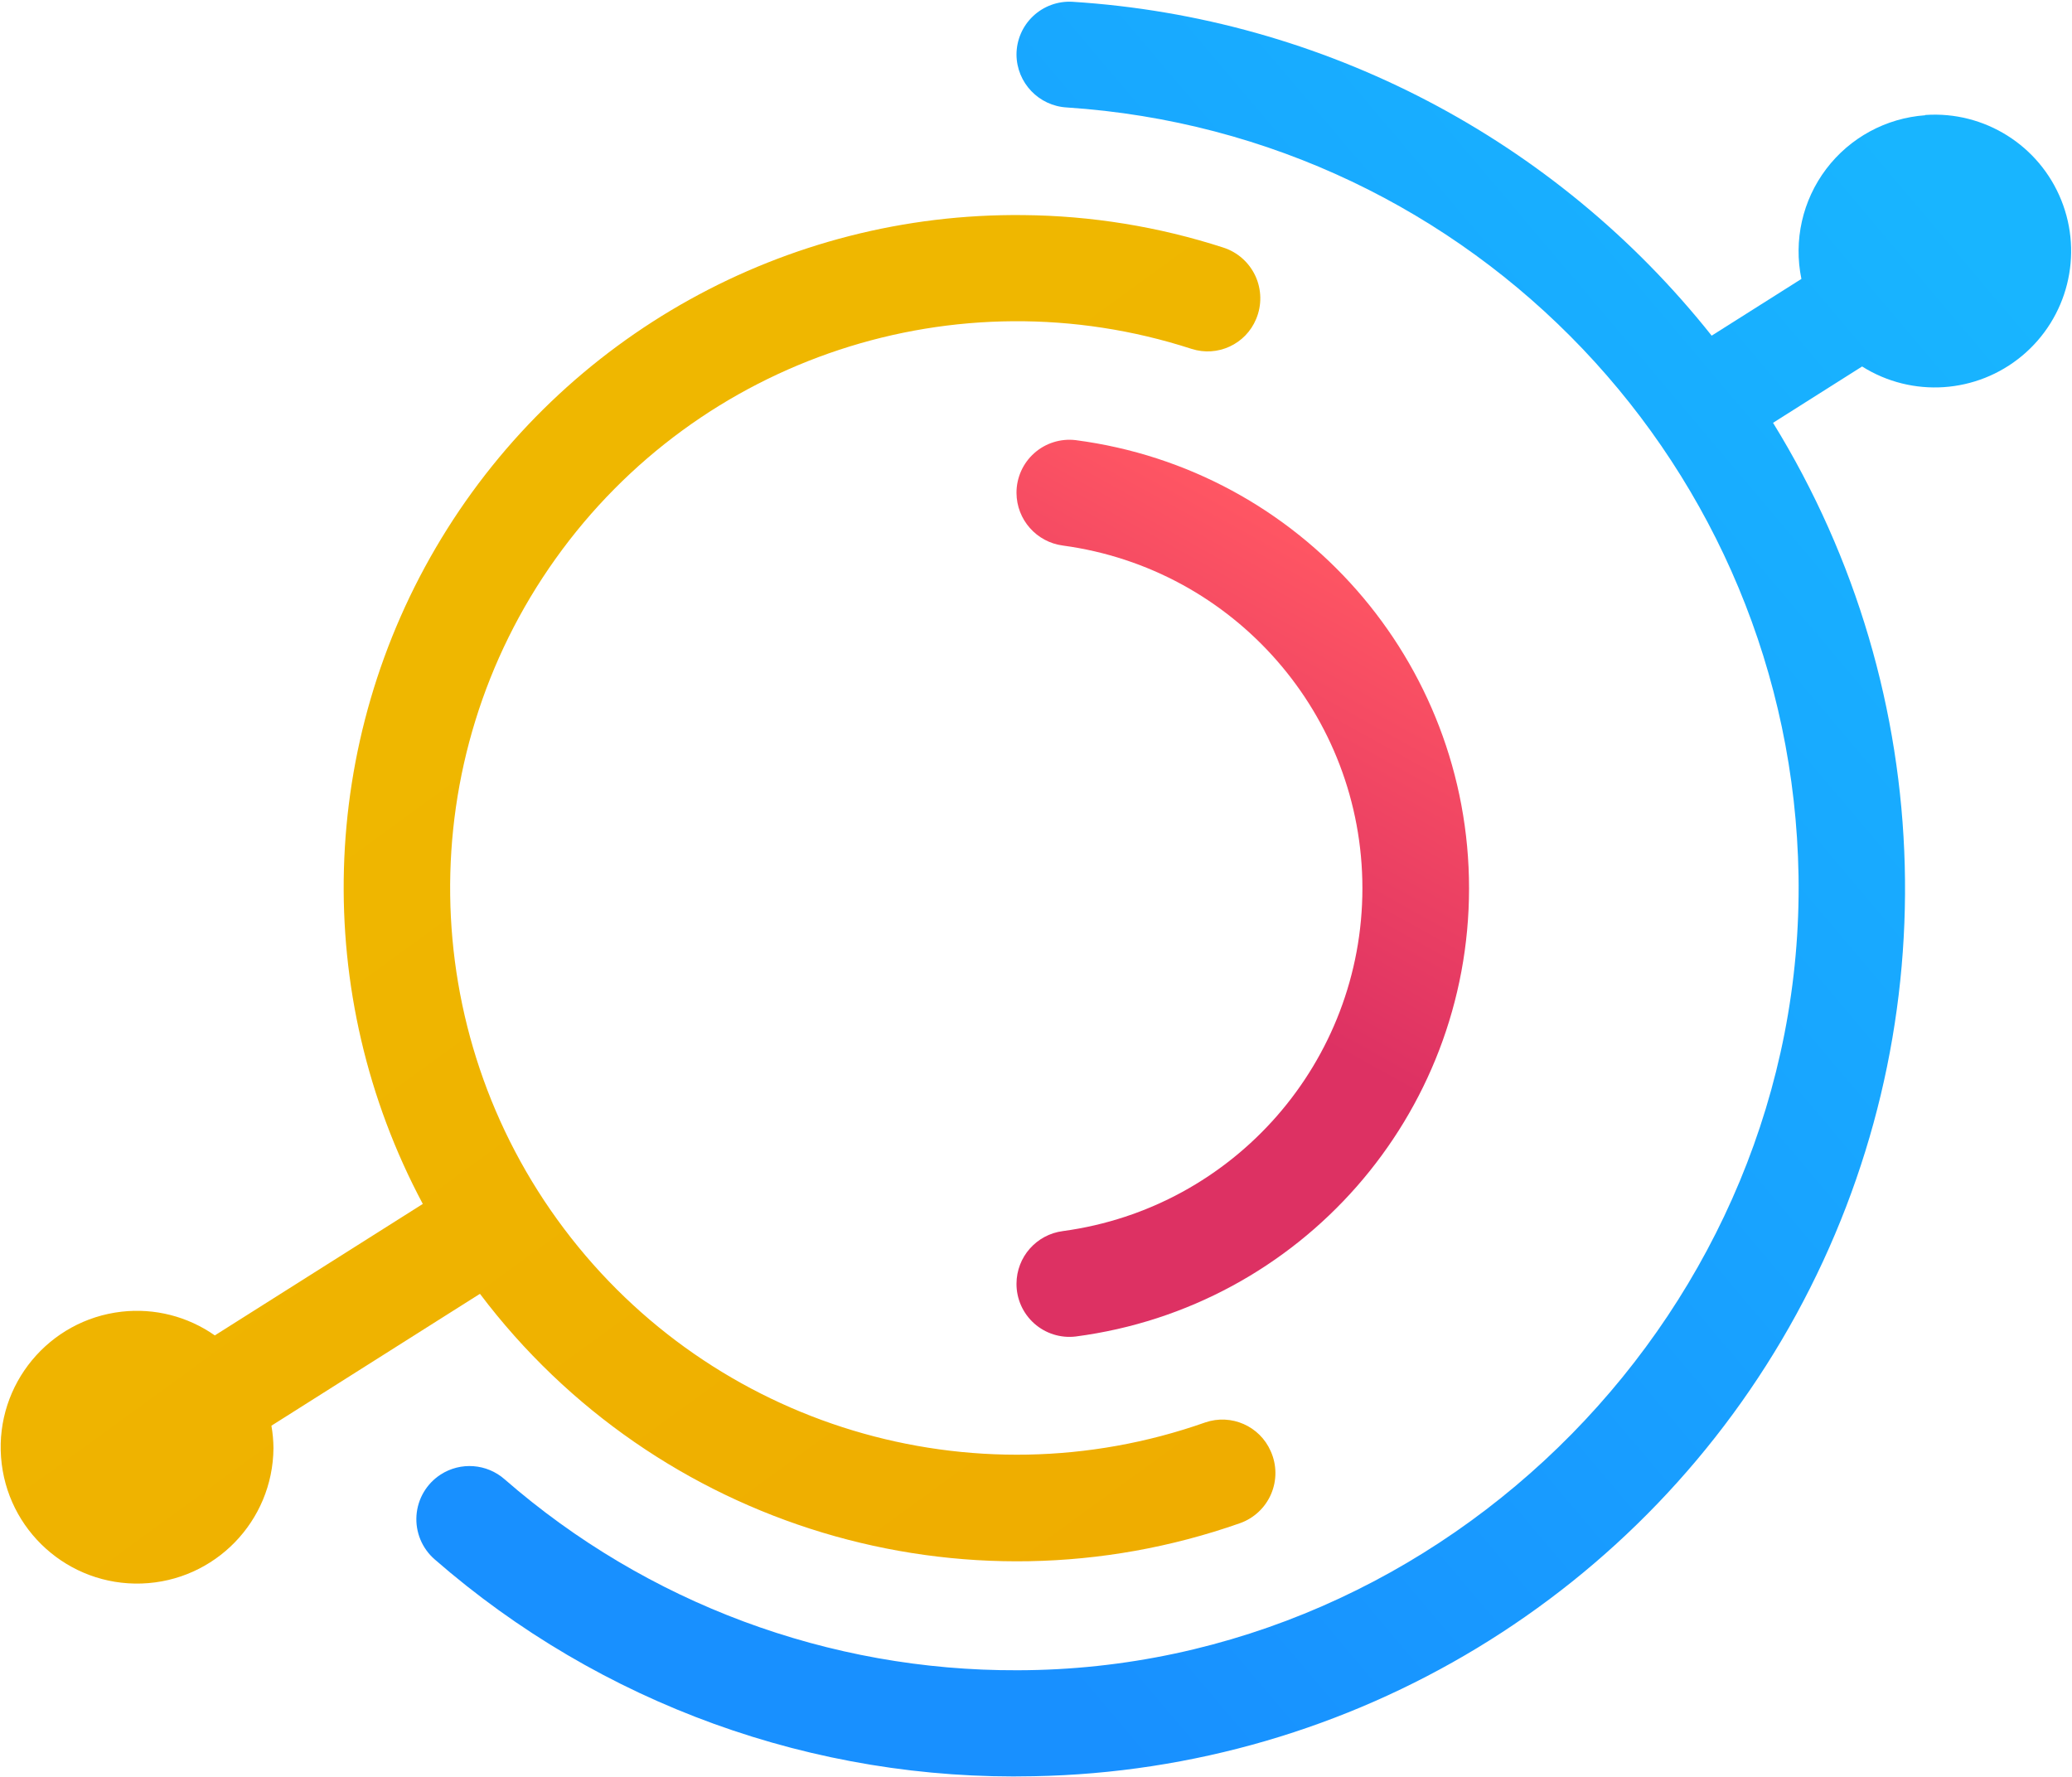
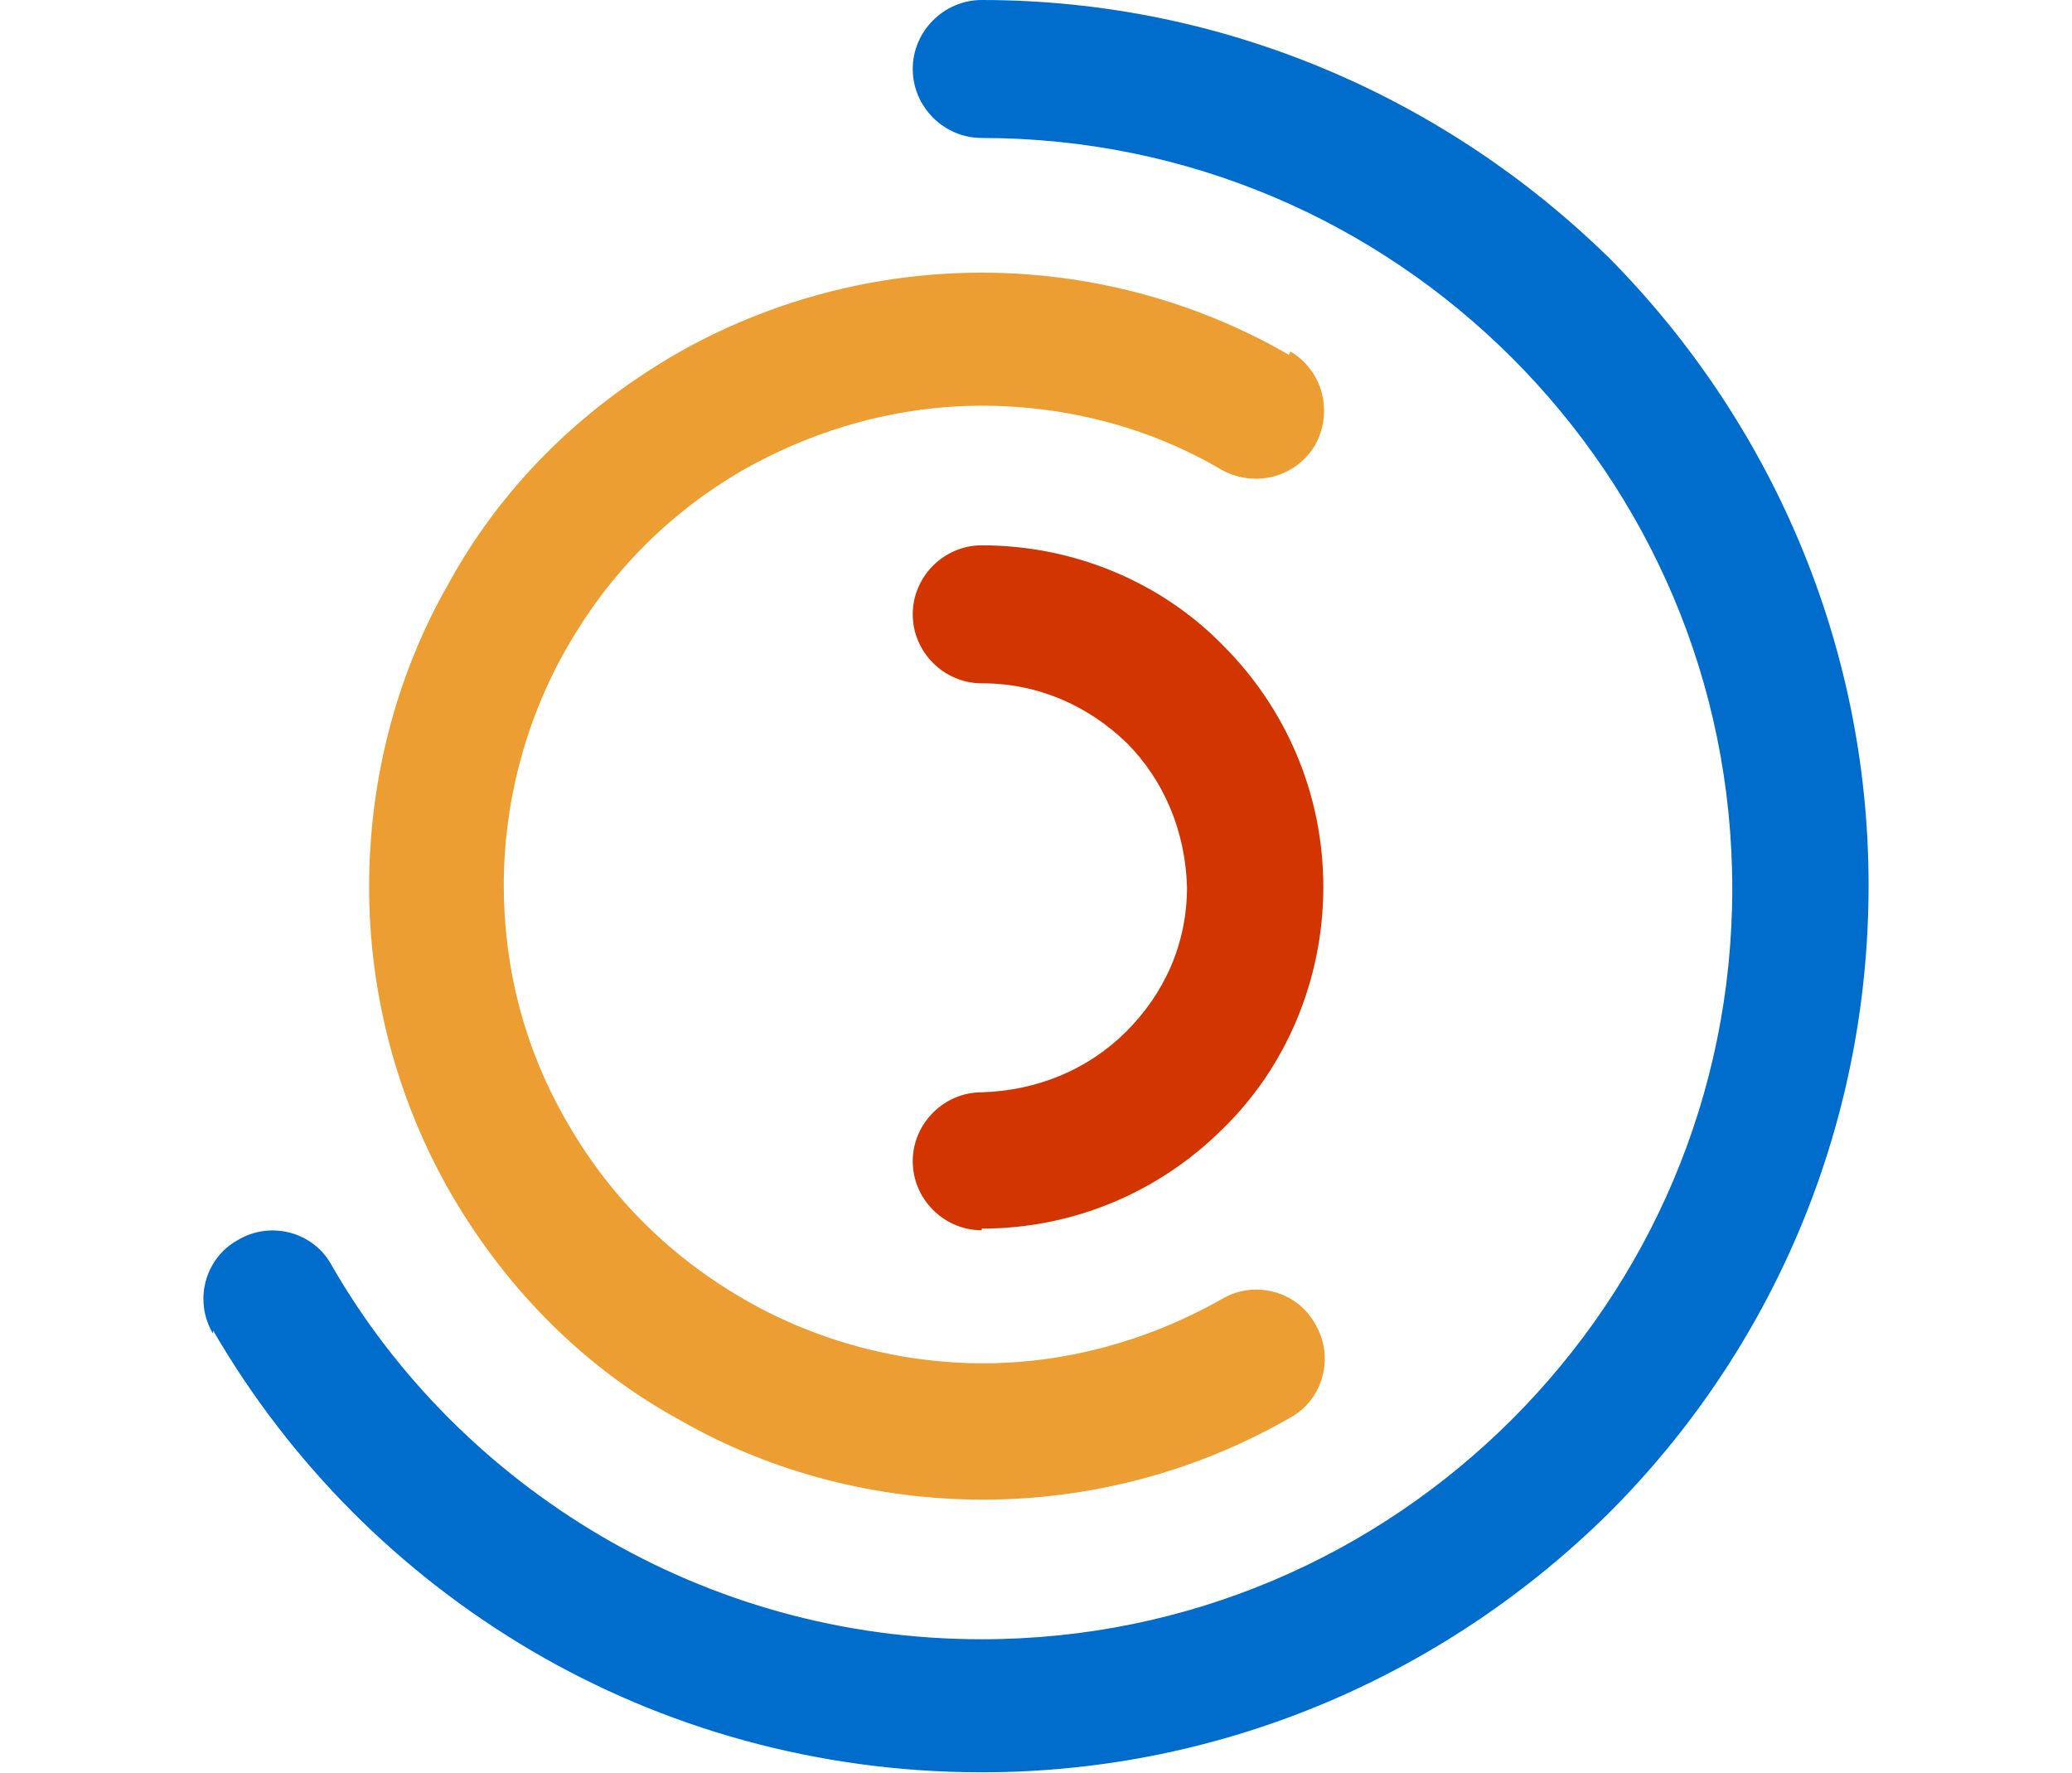
- <svg xmlns="http://www.w3.org/2000/svg" viewBox="0 0 151.92 130.26">
-   <defs>
-     <linearGradient id="a" x1="91.08" y1="126.64" x2="35.79" y2="50.66" gradientUnits="userSpaceOnUse">
-       <stop offset="0" stop-color="#efab00" />
-       <stop offset="1" stop-color="#efb700" />
-     </linearGradient>
-     <linearGradient id="b" x1="83.06" y1="68.88" x2="98.74" y2="40.67" gradientUnits="userSpaceOnUse">
-       <stop offset="0" stop-color="#dd3163" />
-       <stop offset="1" stop-color="#ff5663" />
-     </linearGradient>
-     <linearGradient id="c" x1="50.22" y1="96.82" x2="144.42" y2="17.17" gradientUnits="userSpaceOnUse">
-       <stop offset="0.03" stop-color="#1890ff" />
-       <stop offset="1" stop-color="#18b5ff" />
-     </linearGradient>
+ <svg xmlns="http://www.w3.org/2000/svg" id="Layer_1" version="1.1" viewBox="0 0 152 130" width="152" height="130">
+   <defs id="defs1">
+     <style id="style1">
+       .st0 {
+         fill: #006dcd;
+       }
+ 
+       .st1 {
+         fill: #ec9e32;
+       }
+ 
+       .st2 {
+         fill: #d23500;
+       }
+     </style>
  </defs>
-   <path d="M88.37,104.29a41.55,41.55,0,1,1-1-78.71,3.85,3.85,0,0,0,4.73-2.19h0a3.91,3.91,0,0,0-2.41-5.24,49,49,0,0,0-14.66-2.38A49.3,49.3,0,0,0,31,88.27L15.75,97.91a9.94,9.94,0,0,0-6.83-1.74,10,10,0,1,0,11.13,10,9.8,9.8,0,0,0-.15-1.64l15.29-9.67a49.32,49.32,0,0,0,55.72,16.82,3.9,3.9,0,0,0,2.26-5.28h0A3.87,3.87,0,0,0,88.37,104.29Z" fill="url(#a)" />
-   <path d="M74.53,94.12h0a3.9,3.9,0,0,1,3.41-3.86,25.36,25.36,0,0,0,0-50.26,3.91,3.91,0,0,1-3.41-3.86h0a3.88,3.88,0,0,1,4.34-3.87,33.14,33.14,0,0,1,0,65.72A3.88,3.88,0,0,1,74.53,94.12Z" fill="url(#b)" />
-   <path d="M141.16,8.45a10,10,0,0,0-9.08,12l-6.58,4.16A65.08,65.08,0,0,0,78.62.13,3.88,3.88,0,0,0,74.53,4h0a3.91,3.91,0,0,0,3.7,3.88,57.42,57.42,0,0,1,53.64,56.34c.49,31.5-25.75,58.2-57.26,58.24a56.89,56.89,0,0,1-37.61-14,3.9,3.9,0,0,0-4.69-.35h0a3.9,3.9,0,0,0-.44,6.22,64.62,64.62,0,0,0,43.93,15.9A65.09,65.09,0,0,0,130,31l6.53-4.13a10,10,0,1,0,4.64-18.44Z" fill="url(#c)" />
+   <g id="g3" transform="matrix(1.204819,0,0,1.204819,6.957161,-1.235e-6)">
+     <path class="st0" d="m 7.2,81 c 4.7,8.1 11.4,14.8 19.4,19.5 8,4.7 17.4,7.4 27.4,7.4 14.9,0 28.4,-6.1 38.2,-15.8 C 102,82.3 108,68.8 108,53.9 108,39 101.9,25.5 92.2,15.7 82.4,6.1 68.9,0 54,0 c -2.3,0 -4.2,1.9 -4.2,4.2 0,2.3 1.9,4.2 4.2,4.2 12.6,0 24,5.1 32.3,13.4 8.3,8.3 13.4,19.7 13.4,32.3 0,12.6 -5.1,24 -13.4,32.3 C 78,94.7 66.6,99.8 54,99.8 45.5,99.8 37.6,97.5 30.8,93.5 24,89.5 18.3,83.8 14.4,77 13.3,75 10.7,74.3 8.7,75.5 6.7,76.6 6,79.2 7.2,81.2 v 0 z" id="path1" />
+     <path class="st1" d="m 72.7,21.6 c -5.7,-3.3 -12.2,-5 -18.7,-5 -6.3,0 -12.8,1.6 -18.7,5 -6,3.5 -10.7,8.3 -13.8,14 -3.2,5.6 -4.8,12 -4.8,18.4 0,6.3 1.6,12.8 5,18.7 3.5,6 8.3,10.7 14,13.8 5.6,3.2 12,4.8 18.4,4.8 6.3,0 12.8,-1.6 18.7,-5 2,-1.1 2.7,-3.7 1.5,-5.7 -1.1,-2 -3.7,-2.7 -5.7,-1.5 C 64,81.7 59,83 54.1,83 c -5,0 -10,-1.3 -14.4,-3.8 -4.4,-2.5 -8.2,-6.1 -10.9,-10.8 -2.7,-4.6 -3.9,-9.6 -3.9,-14.5 0,-5 1.3,-10 3.8,-14.4 2.5,-4.4 6.1,-8.2 10.8,-10.9 4.6,-2.6 9.6,-3.9 14.5,-3.9 5.1,0 10.2,1.3 14.6,3.9 2,1.1 4.5,0.5 5.7,-1.5 1.1,-2 0.5,-4.5 -1.5,-5.7 v 0 z" id="path2" />
+     <path class="st2" d="m 54,74.8 c 5.7,0 10.9,-2.3 14.7,-6.1 3.8,-3.7 6.1,-9 6.1,-14.7 0,-5.7 -2.3,-10.9 -6.1,-14.7 -3.7,-3.8 -9,-6.1 -14.7,-6.1 -2.3,0 -4.2,1.9 -4.2,4.2 0,2.3 1.9,4.2 4.2,4.2 3.5,0 6.5,1.4 8.8,3.6 2.3,2.3 3.6,5.4 3.7,8.8 0,3.5 -1.4,6.5 -3.7,8.8 -2.3,2.3 -5.4,3.6 -8.8,3.7 -2.3,0 -4.2,1.9 -4.2,4.2 0,2.3 1.9,4.2 4.2,4.2 v 0 z" id="path3" />
+   </g>
</svg>
